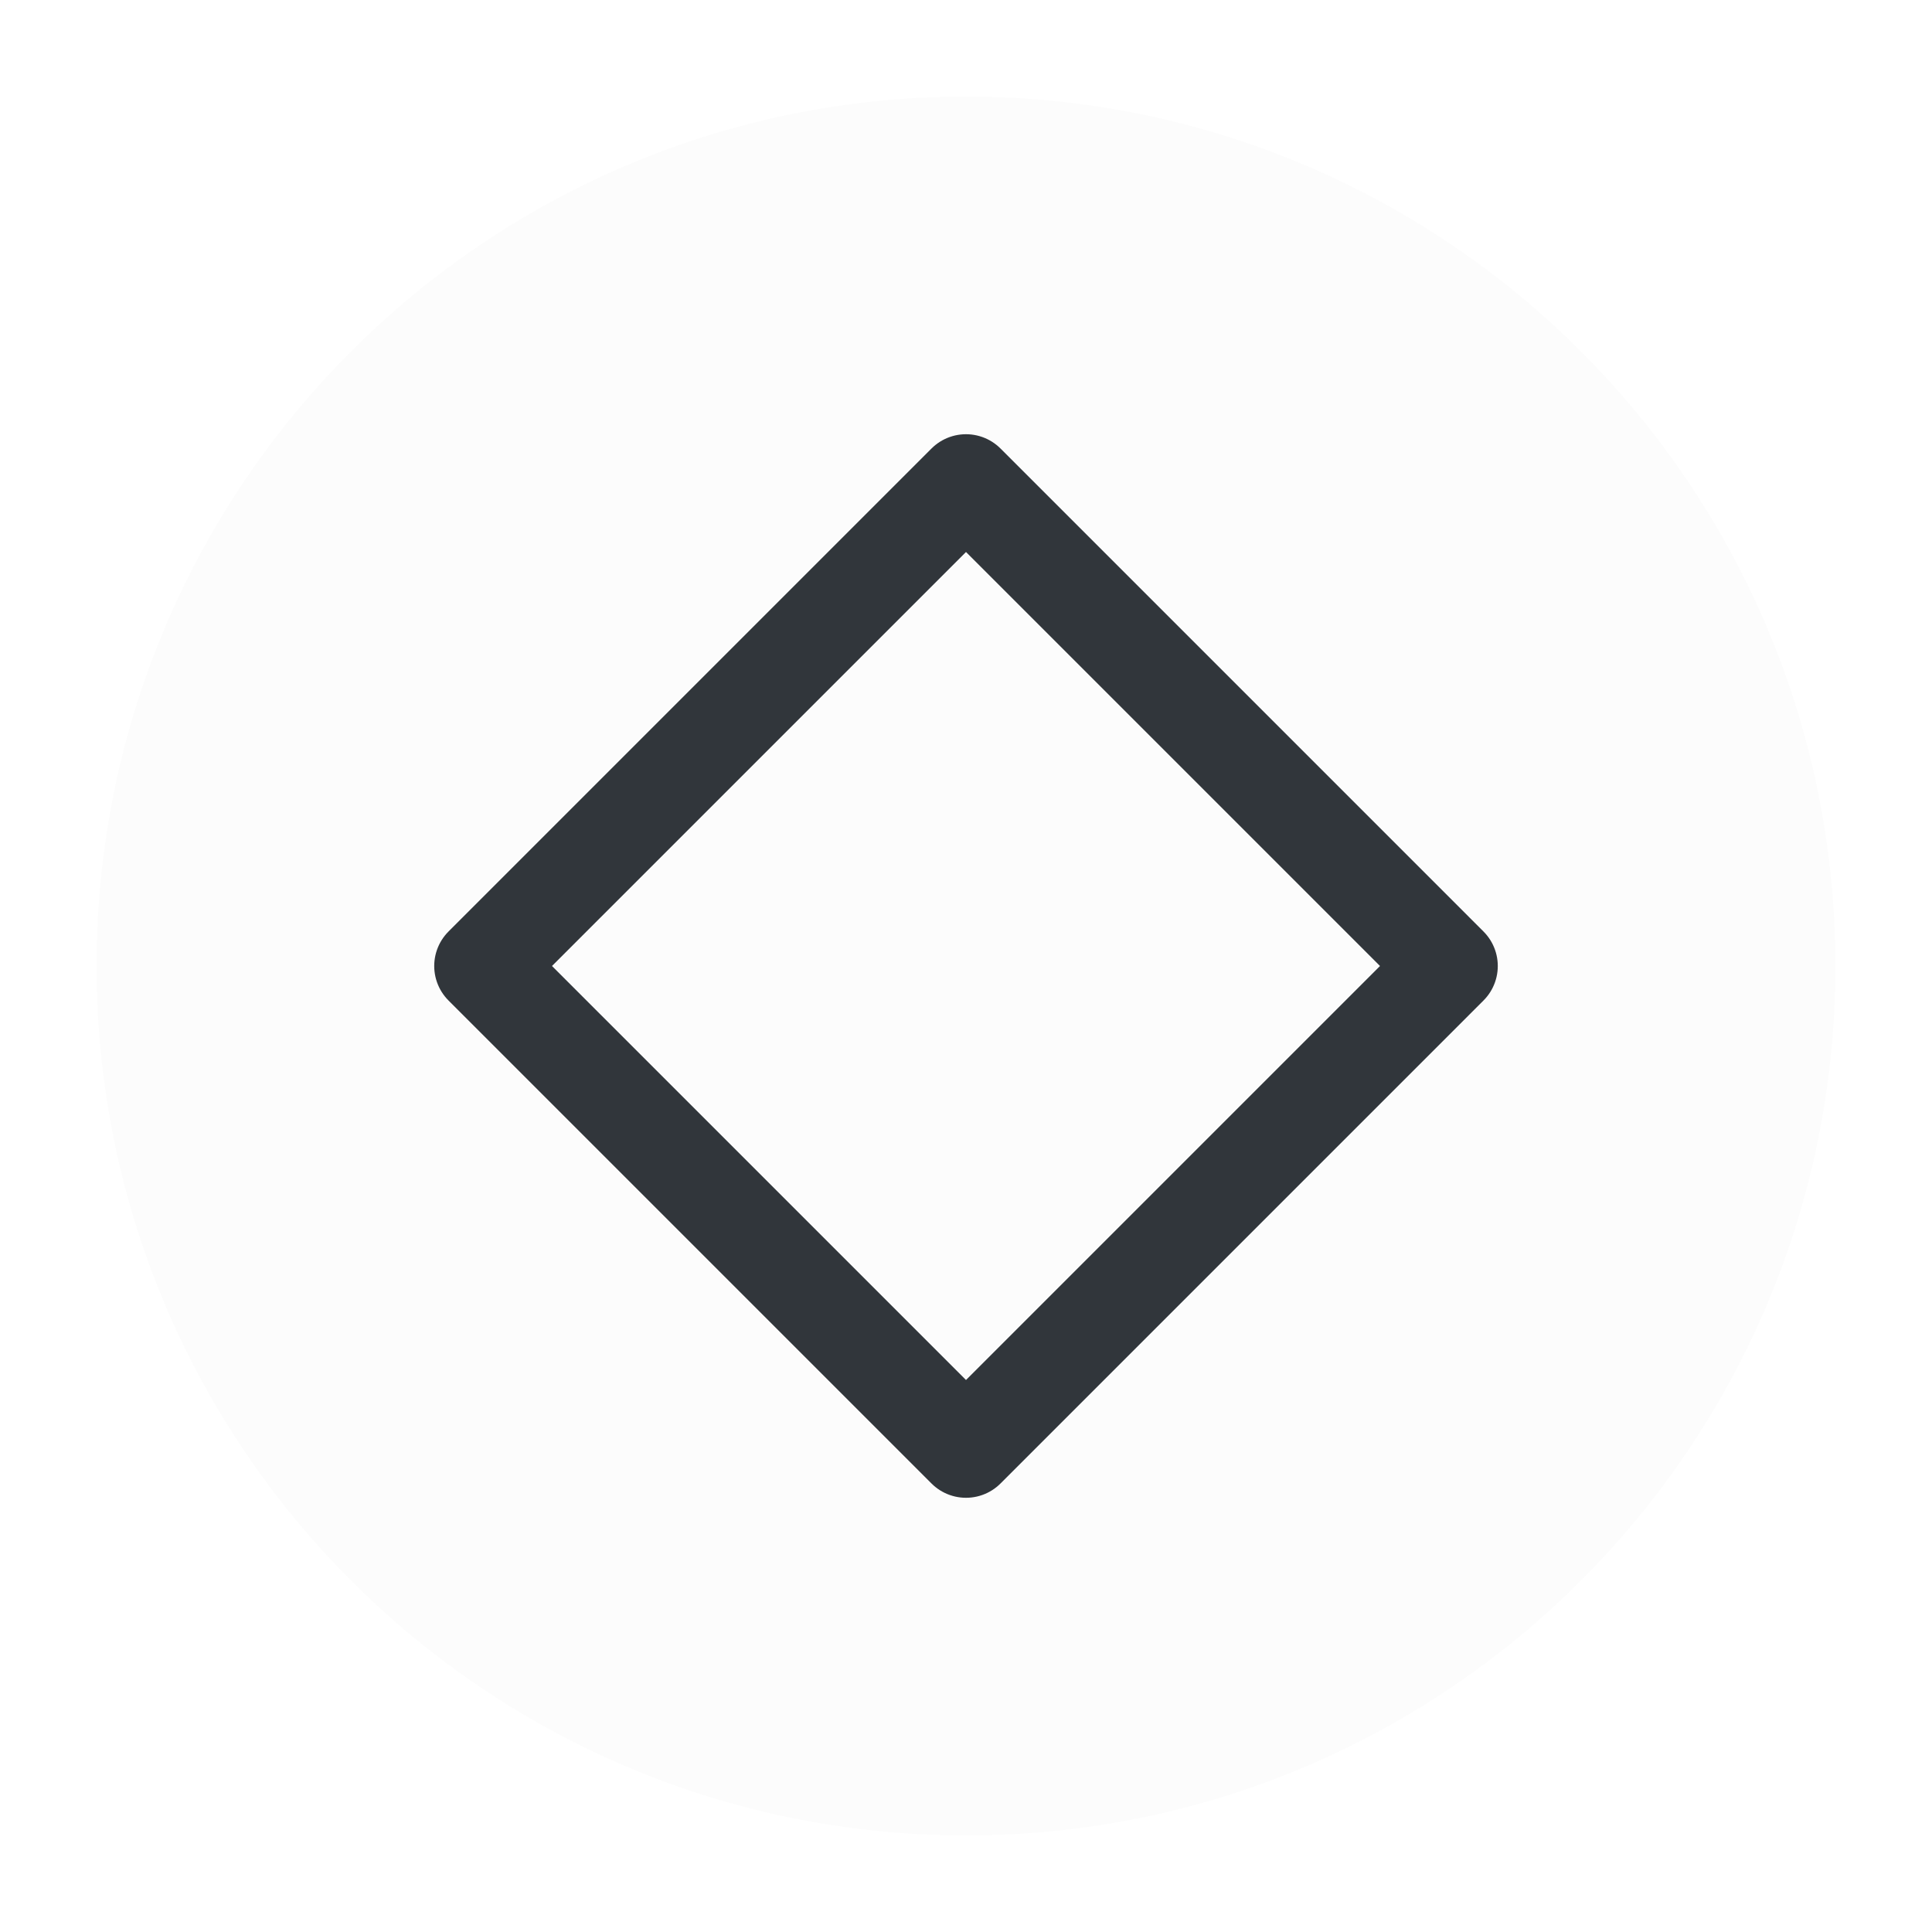
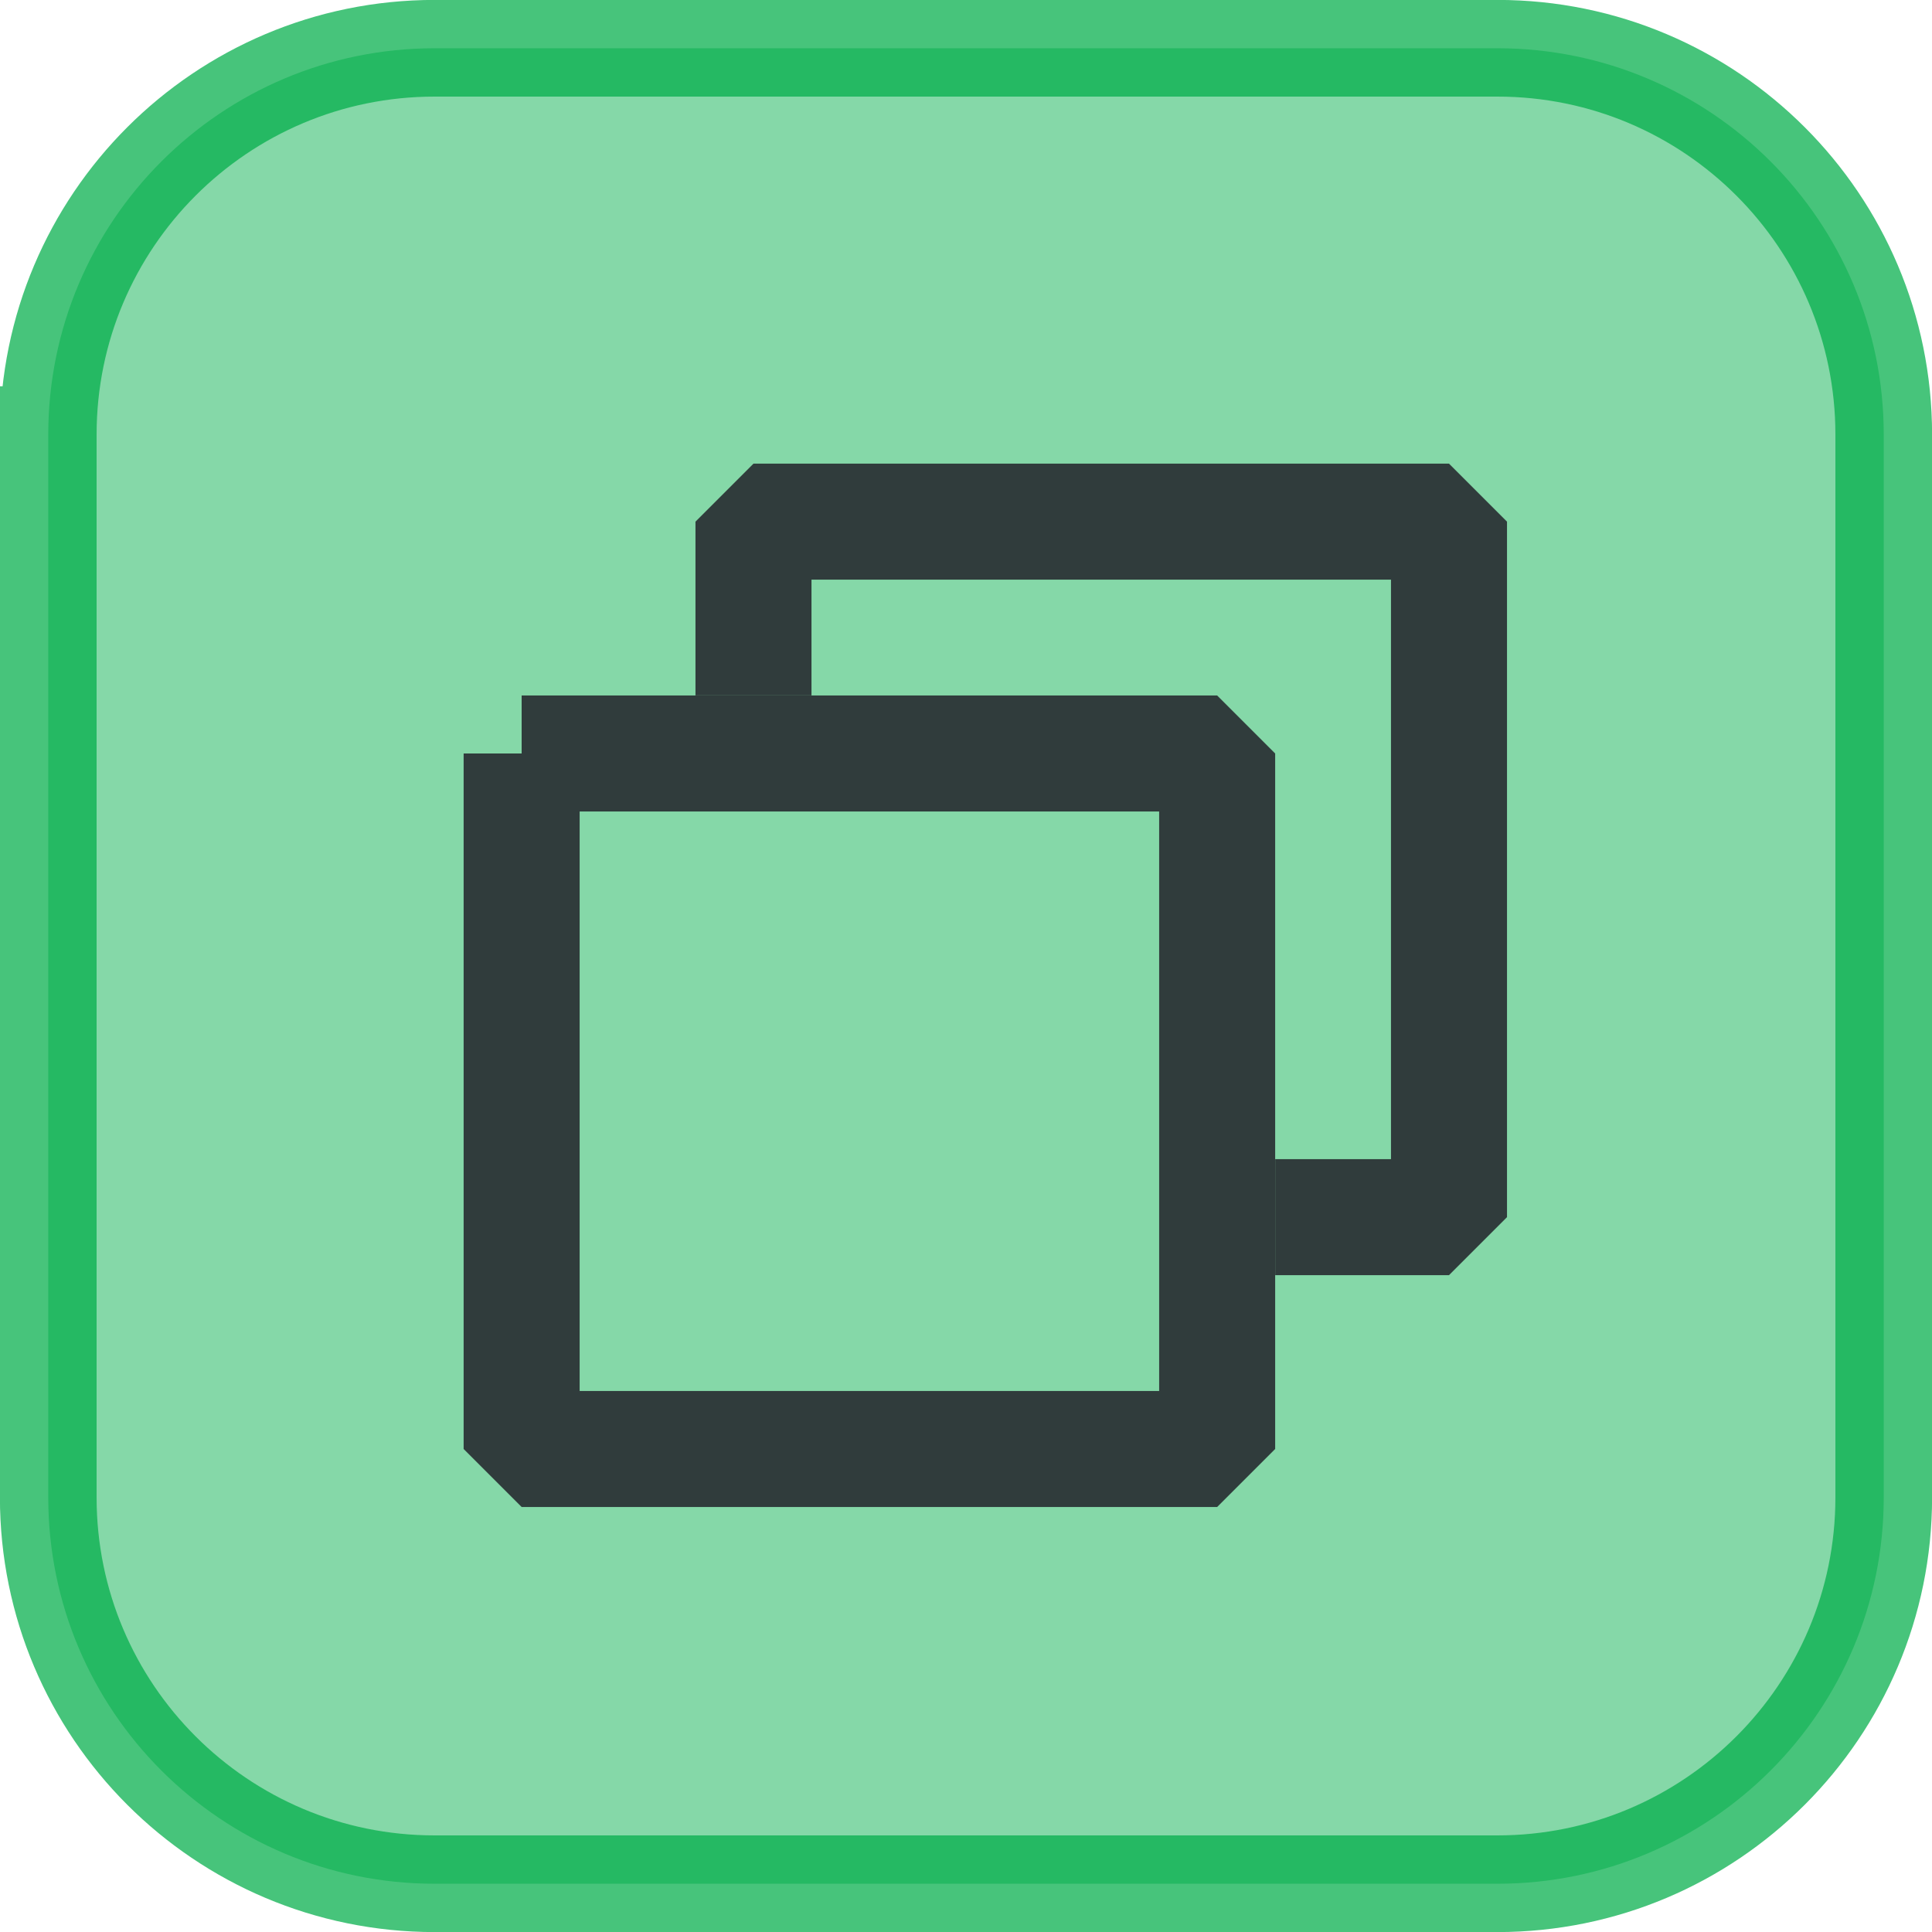
<svg xmlns="http://www.w3.org/2000/svg" viewBox="0 0 50 50" version="1.2" baseProfile="tiny">
  <defs>
</defs>
  <g fill="none" stroke="black" stroke-width="1" fill-rule="evenodd" stroke-linecap="square" stroke-linejoin="bevel">
-     <g fill="#fcfcfc" fill-opacity="1" stroke="none" transform="matrix(2.5,0,0,2.5,2.5,2.5)" font-family="Noto Sans" font-size="10" font-weight="400" font-style="normal">
-       <circle cx="9" cy="9" r="9" />
+     <g fill="none" stroke="#000000" stroke-opacity="1" stroke-width="1" stroke-linecap="square" stroke-linejoin="bevel" transform="matrix(1,0,0,1,0,0)" font-family="Noto Sans" font-size="10" font-weight="400" font-style="normal">
+ </g>
+     <g fill="#00ae49" fill-opacity="0.48" stroke="#00ae49" stroke-opacity="0.72" stroke-width="2.502" stroke-linecap="square" stroke-linejoin="bevel" transform="matrix(1,0,0,1,2.5,2.5)" font-family="Noto Sans" font-size="10" font-weight="400" font-style="normal">
+       <path vector-effect="none" fill-rule="evenodd" d="M-1.251,8.749 C-1.251,3.226 3.226,-1.251 8.749,-1.251 L36.251,-1.251 C41.774,-1.251 46.251,3.226 46.251,8.749 L46.251,36.251 C46.251,41.774 41.774,46.251 36.251,46.251 L8.749,46.251 C3.226,46.251 -1.251,41.774 -1.251,36.251 L-1.251,8.749" />
    </g>
-     <g fill="none" stroke="#31363b" stroke-opacity="1" stroke-width="1.01" stroke-linecap="round" stroke-linejoin="round" transform="matrix(2.5,0,0,2.5,2.5,2.5)" font-family="Noto Sans" font-size="10" font-weight="400" font-style="normal">
-       <path vector-effect="none" fill-rule="evenodd" d="M4,9 L9,4 L14,9 L9,14 L4,9" />
+     <g fill="none" stroke="#000000" stroke-opacity="1" stroke-width="1" stroke-linecap="square" stroke-linejoin="bevel" transform="matrix(1,0,0,1,0,0)" font-family="Noto Sans" font-size="10" font-weight="400" font-style="normal">
+ </g>
+     <g fill="none" stroke="#272c31" stroke-opacity="1" stroke-width="1.001" stroke-linecap="square" stroke-linejoin="bevel" transform="matrix(2.5,0,0,2.5,2.5,2.5)" font-family="Noto Sans" font-size="10" font-weight="400" font-style="normal">
+ </g>
+     <g fill="none" stroke="#272c31" stroke-opacity="1" stroke-width="1.001" stroke-linecap="round" stroke-linejoin="miter" stroke-miterlimit="2" transform="matrix(2.5,0,0,2.5,2.5,2.5)" font-family="Noto Sans" font-size="10" font-weight="400" font-style="normal">
+ </g>
+     <g fill="none" stroke="#272c31" stroke-opacity="1" stroke-width="1.001" stroke-linecap="round" stroke-linejoin="miter" stroke-miterlimit="2" transform="matrix(2.5,0,0,2.5,2.5,2.5)" font-family="Noto Sans" font-size="10" font-weight="400" font-style="normal">
+ </g>
+     <g fill="none" stroke="#272c31" stroke-opacity="1" stroke-width="1.001" stroke-linecap="round" stroke-linejoin="miter" stroke-miterlimit="2" transform="matrix(2.5,0,0,2.5,2.5,2.5)" font-family="Noto Sans" font-size="10" font-weight="400" font-style="normal">
+ </g>
+     <g fill="none" stroke="#272c31" stroke-opacity="1" stroke-width="1.001" stroke-linecap="round" stroke-linejoin="miter" stroke-miterlimit="2" transform="matrix(2.5,0,0,2.5,13.5,19.5)" font-family="Noto Sans" font-size="10" font-weight="400" font-style="normal">
+ </g>
+     <g fill="none" stroke="#272c31" stroke-opacity="1" stroke-width="1.001" stroke-linecap="round" stroke-linejoin="miter" stroke-miterlimit="2" transform="matrix(2.5,0,0,2.5,13.5,19.5)" font-family="Noto Sans" font-size="10" font-weight="400" font-style="normal">
+ </g>
+     <g fill="none" stroke="#272c31" stroke-opacity="1" stroke-width="1.001" stroke-linecap="round" stroke-linejoin="miter" stroke-miterlimit="2" transform="matrix(2.5,0,0,2.5,13.5,19.5)" font-family="Noto Sans" font-size="10" font-weight="400" font-style="normal">
+ </g>
+     <g fill="none" stroke="#272c31" stroke-opacity="0.9" stroke-width="1.201" stroke-linecap="butt" stroke-linejoin="bevel" transform="matrix(2.5,0,0,2.5,13.5,19.5)" font-family="Noto Sans" font-size="10" font-weight="400" font-style="normal">
+       <path vector-effect="none" fill-rule="evenodd" d="M0,0 L7.2,0 L7.2,7.2 L0,7.2 L0,0" />
    </g>
+     <g fill="none" stroke="#272c31" stroke-opacity="1" stroke-width="1.001" stroke-linecap="round" stroke-linejoin="miter" stroke-miterlimit="2" transform="matrix(2.5,0,0,2.5,13.5,19.5)" font-family="Noto Sans" font-size="10" font-weight="400" font-style="normal">
+ </g>
+     <g fill="none" stroke="#272c31" stroke-opacity="1" stroke-width="1.001" stroke-linecap="round" stroke-linejoin="miter" stroke-miterlimit="2" transform="matrix(2.5,0,0,2.5,13.5,19.5)" font-family="Noto Sans" font-size="10" font-weight="400" font-style="normal">
+ </g>
+     <g fill="none" stroke="none" transform="matrix(2.5,0,0,2.5,13.5,19.5)" font-family="Noto Sans" font-size="10" font-weight="400" font-style="normal">
+       <path vector-effect="none" fill-rule="evenodd" d="M0,0 L7.2,0 L7.2,7.2 L0,7.2 L0,0" />
+     </g>
+     <g fill="none" stroke="#272c31" stroke-opacity="1" stroke-width="1.001" stroke-linecap="round" stroke-linejoin="miter" stroke-miterlimit="2" transform="matrix(2.5,0,0,2.5,13.5,19.5)" font-family="Noto Sans" font-size="10" font-weight="400" font-style="normal">
+ </g>
+     <g fill="none" stroke="#272c31" stroke-opacity="1" stroke-width="1.001" stroke-linecap="round" stroke-linejoin="miter" stroke-miterlimit="2" transform="matrix(2.5,0,0,2.5,13.5,19.5)" font-family="Noto Sans" font-size="10" font-weight="400" font-style="normal">
+ </g>
+     <g fill="none" stroke="none" transform="matrix(2.5,0,0,2.5,13.5,19.5)" font-family="Noto Sans" font-size="10" font-weight="400" font-style="normal">
+       <path vector-effect="none" fill-rule="evenodd" d="M0.4,-0.601 L0.4,-0.4 L7.6,-0.4 L7.6,6.8 L7.801,6.8" />
+     </g>
+     <g fill="none" stroke="#272c31" stroke-opacity="1" stroke-width="1.001" stroke-linecap="round" stroke-linejoin="miter" stroke-miterlimit="2" transform="matrix(2.5,0,0,2.5,13.5,19.5)" font-family="Noto Sans" font-size="10" font-weight="400" font-style="normal">
+ </g>
+     <g fill="none" stroke="#272c31" stroke-opacity="1" stroke-width="1.001" stroke-linecap="round" stroke-linejoin="miter" stroke-miterlimit="2" transform="matrix(2.5,0,0,2.5,13.5,19.5)" font-family="Noto Sans" font-size="10" font-weight="400" font-style="normal">
+ </g>
+     <g fill="none" stroke="none" transform="matrix(2.5,0,0,2.5,13.5,19.5)" font-family="Noto Sans" font-size="10" font-weight="400" font-style="normal">
+       <path vector-effect="none" fill-rule="evenodd" d="M0.4,-0.601 L0.4,-0.4 L7.6,-0.4 L7.6,6.8 L7.801,6.8 L7.801,-0.601" />
+     </g>
+     <g fill="none" stroke="#272c31" stroke-opacity="1" stroke-width="1.001" stroke-linecap="round" stroke-linejoin="miter" stroke-miterlimit="2" transform="matrix(2.5,0,0,2.5,13.5,19.5)" font-family="Noto Sans" font-size="10" font-weight="400" font-style="normal">
+ </g>
+     <g fill="none" stroke="#272c31" stroke-opacity="1" stroke-width="1.001" stroke-linecap="round" stroke-linejoin="miter" stroke-miterlimit="2" transform="matrix(2.5,0,0,2.5,13.5,19.5)" font-family="Noto Sans" font-size="10" font-weight="400" font-style="normal">
+ </g>
+     <g fill="none" stroke="none" transform="matrix(2.5,0,0,2.5,13.5,19.5)" font-family="Noto Sans" font-size="10" font-weight="400" font-style="normal">
+       <path vector-effect="none" fill-rule="evenodd" d="M0.8,-0.601 L0.8,-0.8 L8,-0.8 L8,6.4 L7.801,6.4" />
+     </g>
+     <g fill="none" stroke="#272c31" stroke-opacity="1" stroke-width="1.001" stroke-linecap="round" stroke-linejoin="miter" stroke-miterlimit="2" transform="matrix(2.5,0,0,2.5,13.5,19.5)" font-family="Noto Sans" font-size="10" font-weight="400" font-style="normal">
+ </g>
+     <g fill="none" stroke="#272c31" stroke-opacity="1" stroke-width="1.001" stroke-linecap="round" stroke-linejoin="miter" stroke-miterlimit="2" transform="matrix(2.5,0,0,2.5,13.5,19.5)" font-family="Noto Sans" font-size="10" font-weight="400" font-style="normal">
+ </g>
+     <g fill="none" stroke="none" transform="matrix(2.5,0,0,2.5,13.5,19.5)" font-family="Noto Sans" font-size="10" font-weight="400" font-style="normal">
+       <path vector-effect="none" fill-rule="evenodd" d="M0.8,-0.601 L0.8,-0.8 L8,-0.8 L8,6.4 L7.801,6.4 L7.801,-0.601" />
+     </g>
+     <g fill="none" stroke="#272c31" stroke-opacity="1" stroke-width="1.001" stroke-linecap="round" stroke-linejoin="miter" stroke-miterlimit="2" transform="matrix(2.5,0,0,2.5,13.5,19.5)" font-family="Noto Sans" font-size="10" font-weight="400" font-style="normal">
+ </g>
+     <g fill="none" stroke="#272c31" stroke-opacity="1" stroke-width="1.001" stroke-linecap="round" stroke-linejoin="miter" stroke-miterlimit="2" transform="matrix(2.5,0,0,2.5,13.5,19.5)" font-family="Noto Sans" font-size="10" font-weight="400" font-style="normal">
+ </g>
+     <g fill="none" stroke="none" transform="matrix(2.5,0,0,2.5,13.5,19.5)" font-family="Noto Sans" font-size="10" font-weight="400" font-style="normal">
+       <path vector-effect="none" fill-rule="evenodd" d="M1.2,-0.601 L1.2,-1.2 L8.4,-1.2 L8.4,6 L7.801,6" />
+     </g>
+     <g fill="none" stroke="#272c31" stroke-opacity="1" stroke-width="1.001" stroke-linecap="round" stroke-linejoin="miter" stroke-miterlimit="2" transform="matrix(2.5,0,0,2.5,13.5,19.5)" font-family="Noto Sans" font-size="10" font-weight="400" font-style="normal">
+ </g>
+     <g fill="none" stroke="#272c31" stroke-opacity="1" stroke-width="1.001" stroke-linecap="round" stroke-linejoin="miter" stroke-miterlimit="2" transform="matrix(2.5,0,0,2.5,13.5,19.5)" font-family="Noto Sans" font-size="10" font-weight="400" font-style="normal">
+ </g>
+     <g fill="none" stroke="none" transform="matrix(2.5,0,0,2.5,13.5,19.5)" font-family="Noto Sans" font-size="10" font-weight="400" font-style="normal">
+       <path vector-effect="none" fill-rule="evenodd" d="M1.2,-0.601 L1.2,-1.2 L8.4,-1.2 L8.4,6 L7.801,6 L7.801,-0.601" />
+     </g>
+     <g fill="none" stroke="#272c31" stroke-opacity="1" stroke-width="1.001" stroke-linecap="round" stroke-linejoin="miter" stroke-miterlimit="2" transform="matrix(2.5,0,0,2.5,13.5,19.5)" font-family="Noto Sans" font-size="10" font-weight="400" font-style="normal">
+ </g>
+     <g fill="none" stroke="#272c31" stroke-opacity="1" stroke-width="1.001" stroke-linecap="round" stroke-linejoin="miter" stroke-miterlimit="2" transform="matrix(2.5,0,0,2.5,13.5,19.5)" font-family="Noto Sans" font-size="10" font-weight="400" font-style="normal">
+ </g>
+     <g fill="none" stroke="none" transform="matrix(2.5,0,0,2.5,13.5,19.5)" font-family="Noto Sans" font-size="10" font-weight="400" font-style="normal">
+       <path vector-effect="none" fill-rule="evenodd" d="M1.6,-0.601 L1.6,-1.6 L8.8,-1.6 L8.8,5.6 L7.801,5.6" />
+     </g>
+     <g fill="none" stroke="#272c31" stroke-opacity="1" stroke-width="1.001" stroke-linecap="round" stroke-linejoin="miter" stroke-miterlimit="2" transform="matrix(2.5,0,0,2.5,13.5,19.5)" font-family="Noto Sans" font-size="10" font-weight="400" font-style="normal">
+ </g>
+     <g fill="none" stroke="#272c31" stroke-opacity="1" stroke-width="1.001" stroke-linecap="round" stroke-linejoin="miter" stroke-miterlimit="2" transform="matrix(2.5,0,0,2.5,13.5,19.5)" font-family="Noto Sans" font-size="10" font-weight="400" font-style="normal">
+ </g>
+     <g fill="none" stroke="none" transform="matrix(2.5,0,0,2.5,13.5,19.5)" font-family="Noto Sans" font-size="10" font-weight="400" font-style="normal">
+       <path vector-effect="none" fill-rule="evenodd" d="M1.6,-0.601 L1.6,-1.6 L8.8,-1.6 L8.8,5.6 L7.801,5.6 L7.801,-0.601" />
+     </g>
+     <g fill="none" stroke="#272c31" stroke-opacity="1" stroke-width="1.001" stroke-linecap="round" stroke-linejoin="miter" stroke-miterlimit="2" transform="matrix(2.5,0,0,2.5,13.5,19.5)" font-family="Noto Sans" font-size="10" font-weight="400" font-style="normal">
+ </g>
+     <g fill="none" stroke="#272c31" stroke-opacity="1" stroke-width="1.001" stroke-linecap="round" stroke-linejoin="miter" stroke-miterlimit="2" transform="matrix(2.5,0,0,2.5,13.5,19.5)" font-family="Noto Sans" font-size="10" font-weight="400" font-style="normal">
+ </g>
+     <g fill="none" stroke="none" transform="matrix(2.5,0,0,2.5,13.5,19.5)" font-family="Noto Sans" font-size="10" font-weight="400" font-style="normal">
+       <path vector-effect="none" fill-rule="evenodd" d="M2,-0.601 L2,-2 L9.2,-2 L9.2,5.2 L7.801,5.2" />
+     </g>
+     <g fill="none" stroke="#272c31" stroke-opacity="1" stroke-width="1.001" stroke-linecap="round" stroke-linejoin="miter" stroke-miterlimit="2" transform="matrix(2.5,0,0,2.5,13.5,19.5)" font-family="Noto Sans" font-size="10" font-weight="400" font-style="normal">
+ </g>
+     <g fill="none" stroke="#272c31" stroke-opacity="1" stroke-width="1.001" stroke-linecap="round" stroke-linejoin="miter" stroke-miterlimit="2" transform="matrix(2.5,0,0,2.5,13.5,19.5)" font-family="Noto Sans" font-size="10" font-weight="400" font-style="normal">
+ </g>
+     <g fill="none" stroke="none" transform="matrix(2.5,0,0,2.5,13.5,19.5)" font-family="Noto Sans" font-size="10" font-weight="400" font-style="normal">
+       <path vector-effect="none" fill-rule="evenodd" d="M2,-0.601 L2,-2 L9.2,-2 L9.2,5.2 L7.801,5.2 L7.801,-0.601" />
+     </g>
+     <g fill="none" stroke="#272c31" stroke-opacity="1" stroke-width="1.001" stroke-linecap="round" stroke-linejoin="miter" stroke-miterlimit="2" transform="matrix(2.5,0,0,2.5,13.5,19.5)" font-family="Noto Sans" font-size="10" font-weight="400" font-style="normal">
+ </g>
+     <g fill="none" stroke="#272c31" stroke-opacity="1" stroke-width="1.001" stroke-linecap="round" stroke-linejoin="miter" stroke-miterlimit="2" transform="matrix(2.5,0,0,2.5,13.5,19.5)" font-family="Noto Sans" font-size="10" font-weight="400" font-style="normal">
+ </g>
+     <g fill="none" stroke="#272c31" stroke-opacity="0.9" stroke-width="1.201" stroke-linecap="butt" stroke-linejoin="bevel" transform="matrix(2.5,0,0,2.5,13.5,19.5)" font-family="Noto Sans" font-size="10" font-weight="400" font-style="normal">
+       <path vector-effect="none" fill-rule="evenodd" d="M2.4,-0.601 L2.4,-2.4 L9.6,-2.4 L9.6,4.8 L7.801,4.8" />
+     </g>
+     <g fill="none" stroke="#272c31" stroke-opacity="1" stroke-width="1.001" stroke-linecap="round" stroke-linejoin="miter" stroke-miterlimit="2" transform="matrix(2.5,0,0,2.5,13.5,19.5)" font-family="Noto Sans" font-size="10" font-weight="400" font-style="normal">
+ </g>
+     <g fill="none" stroke="#272c31" stroke-opacity="1" stroke-width="1.001" stroke-linecap="round" stroke-linejoin="miter" stroke-miterlimit="2" transform="matrix(2.5,0,0,2.5,13.5,19.5)" font-family="Noto Sans" font-size="10" font-weight="400" font-style="normal">
+ </g>
+     <g fill="none" stroke="none" transform="matrix(2.5,0,0,2.5,13.5,19.5)" font-family="Noto Sans" font-size="10" font-weight="400" font-style="normal">
+       <path vector-effect="none" fill-rule="evenodd" d="M2.4,-0.601 L2.4,-2.4 L9.6,-2.4 L9.6,4.8 L7.801,4.8 L7.801,-0.601" />
+     </g>
+     <g fill="none" stroke="#272c31" stroke-opacity="1" stroke-width="1.001" stroke-linecap="round" stroke-linejoin="miter" stroke-miterlimit="2" transform="matrix(2.5,0,0,2.5,13.5,19.5)" font-family="Noto Sans" font-size="10" font-weight="400" font-style="normal">
+ </g>
+     <g fill="none" stroke="#272c31" stroke-opacity="1" stroke-width="1.001" stroke-linecap="round" stroke-linejoin="miter" stroke-miterlimit="2" transform="matrix(2.5,0,0,2.5,2.5,2.5)" font-family="Noto Sans" font-size="10" font-weight="400" font-style="normal">
+ </g>
+     <g fill="none" stroke="#272c31" stroke-opacity="1" stroke-width="1.001" stroke-linecap="square" stroke-linejoin="bevel" transform="matrix(2.5,0,0,2.5,2.5,2.5)" font-family="Noto Sans" font-size="10" font-weight="400" font-style="normal">
+ </g>
    <g fill="none" stroke="#000000" stroke-opacity="1" stroke-width="1" stroke-linecap="square" stroke-linejoin="bevel" transform="matrix(1,0,0,1,0,0)" font-family="Noto Sans" font-size="10" font-weight="400" font-style="normal">
</g>
  </g>
</svg>
